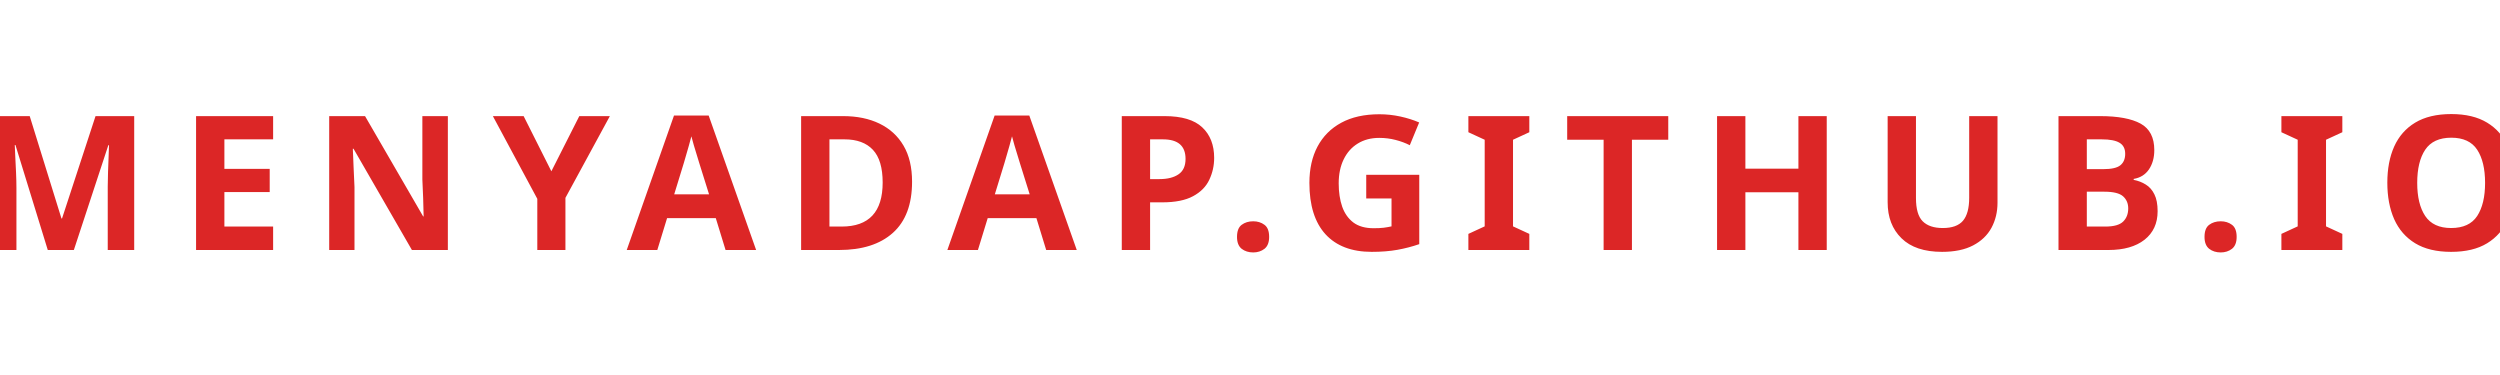
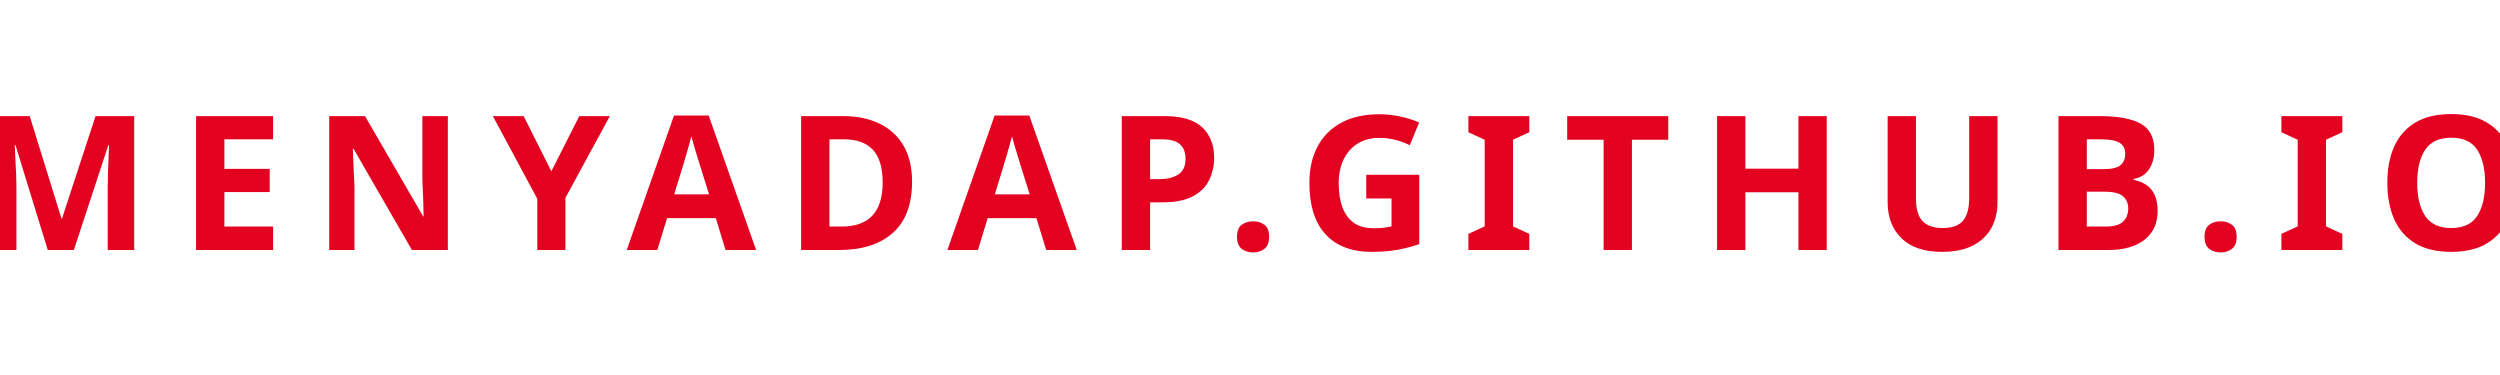
<svg xmlns="http://www.w3.org/2000/svg" width="400" height="60" viewBox="0 0 400 60">
-   <text x="200" y="40" text-anchor="middle" font-family="Oswald, sans-serif" font-size="30" font-weight="700" fill="#dc2626" letter-spacing="0.15em" text-transform="uppercase">MENYADAP.GITHUB.IO</text>
+   <text x="200" y="40" text-anchor="middle" font-family="Oswald, sans-serif" font-size="30" font-weight="700" fill="#e30220" letter-spacing="0.15em" text-transform="uppercase">MENYADAP.GITHUB.IO</text>
</svg>
